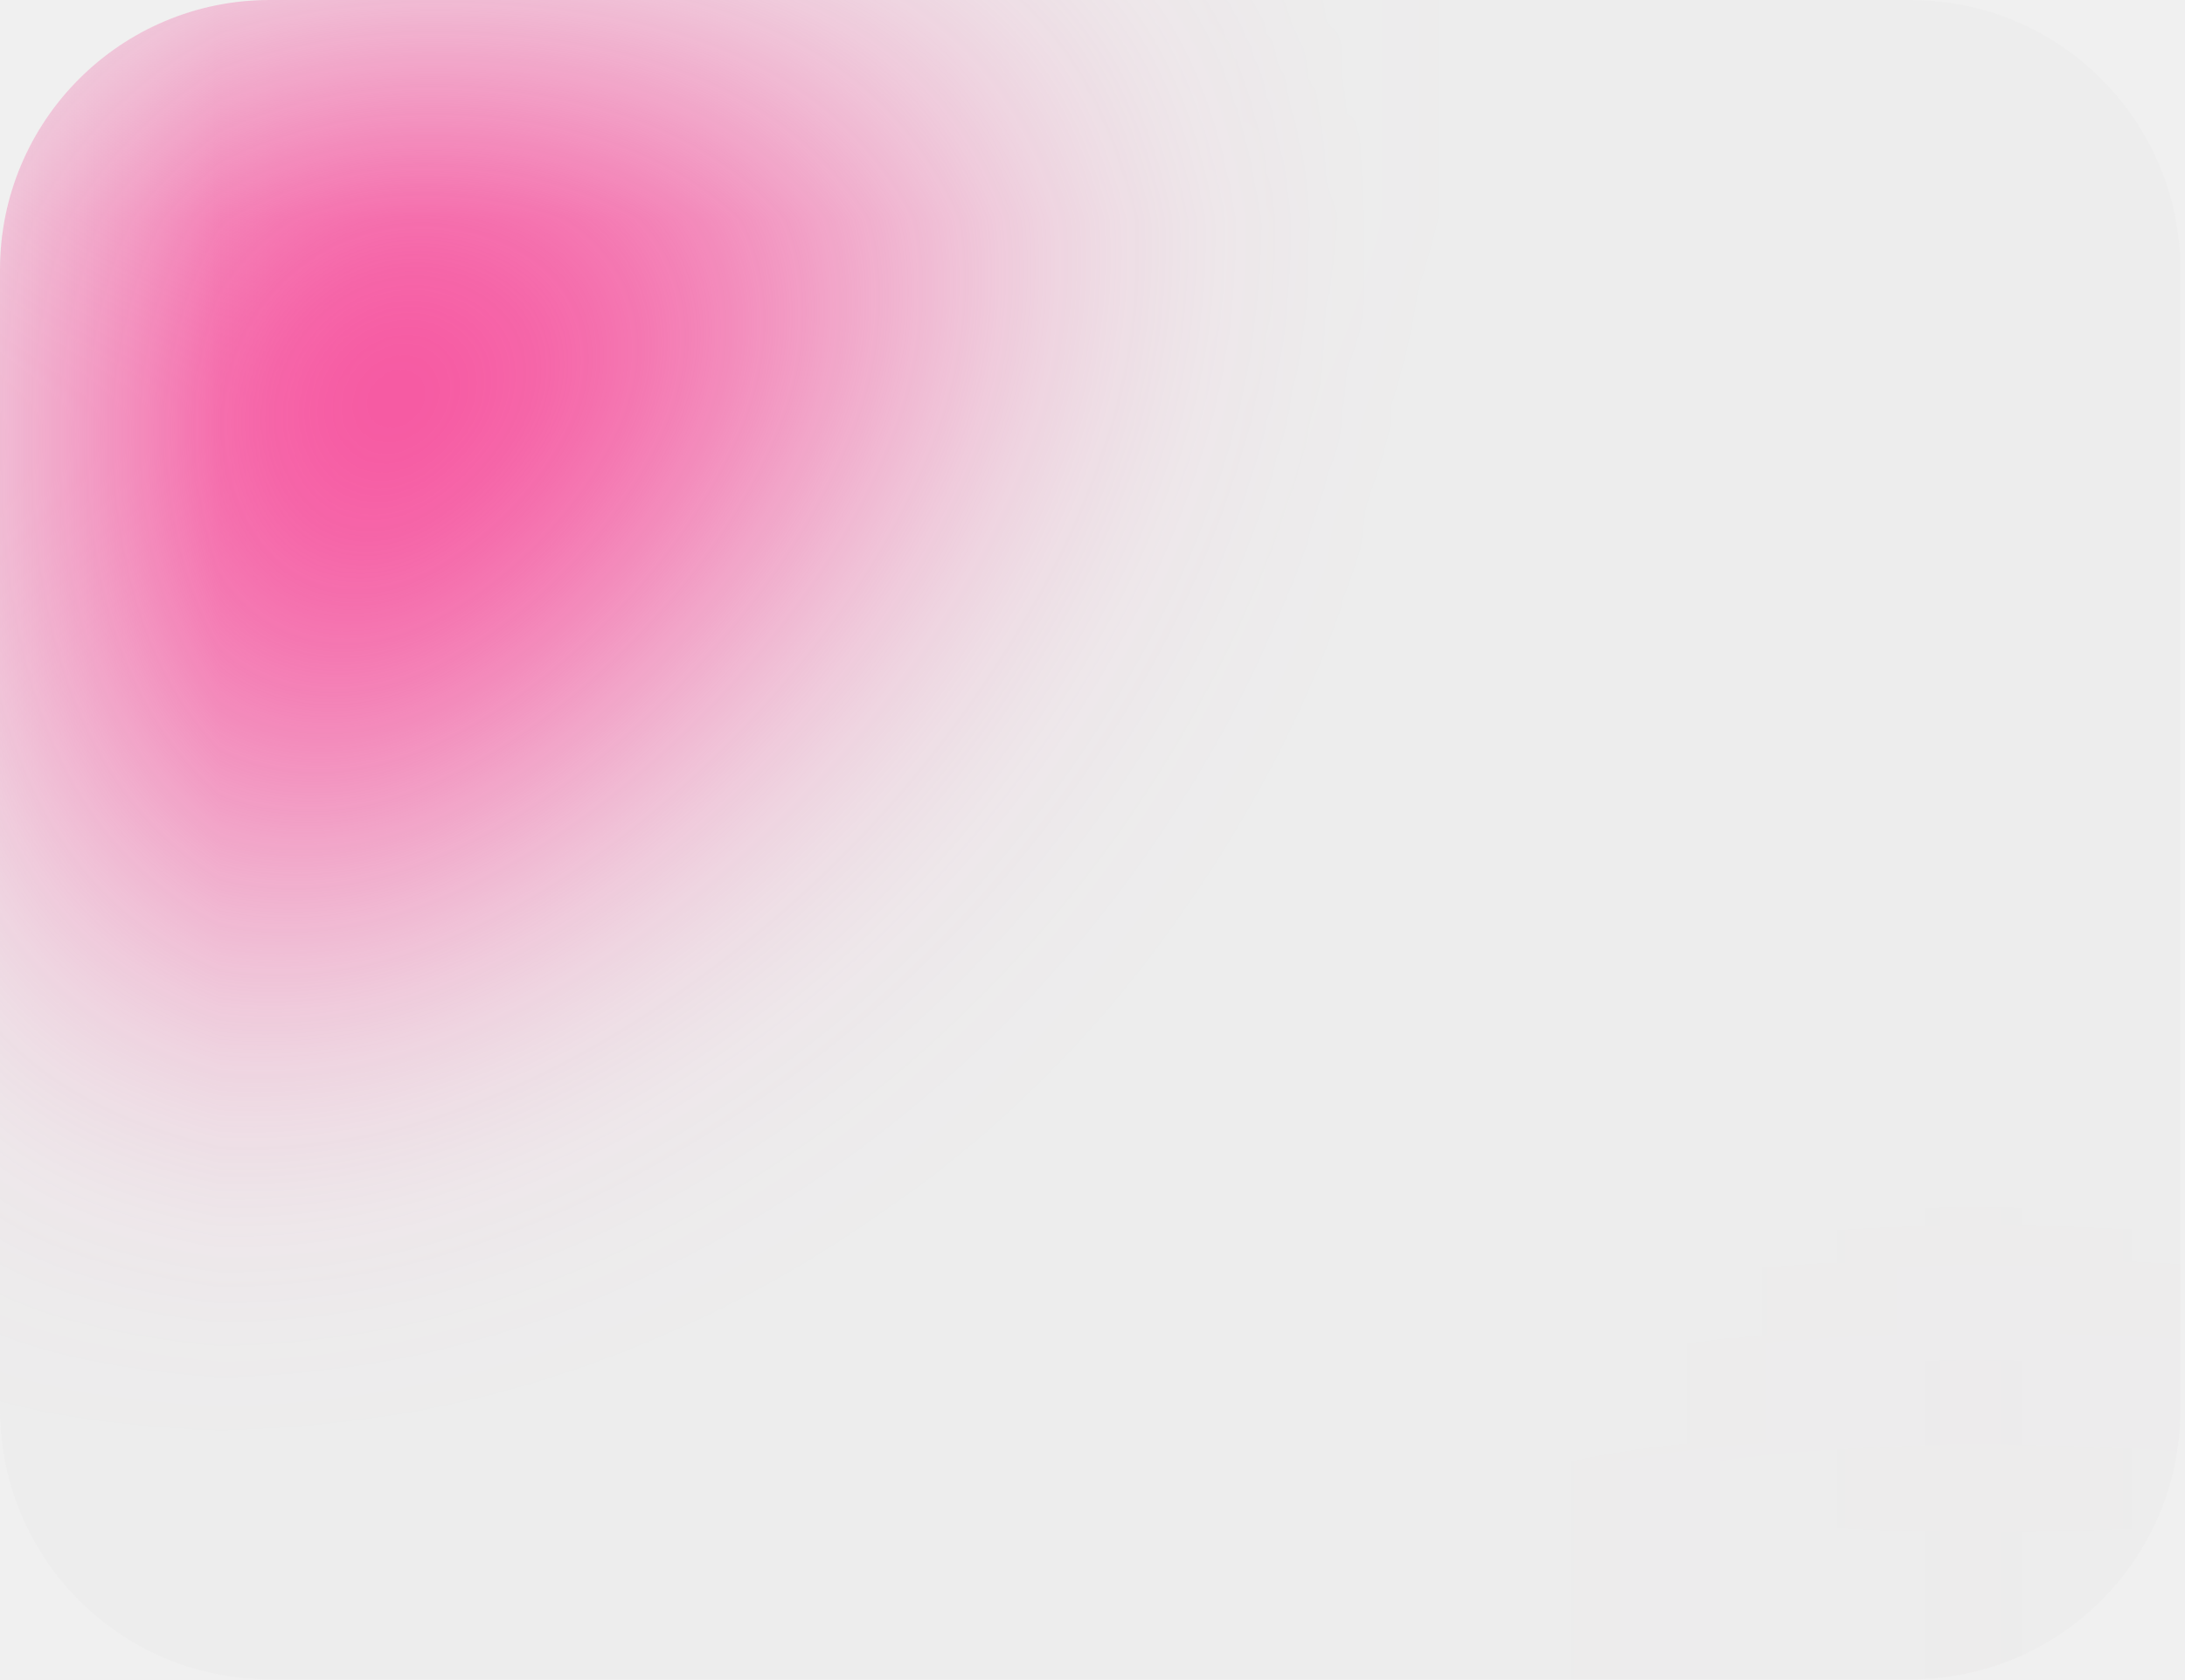
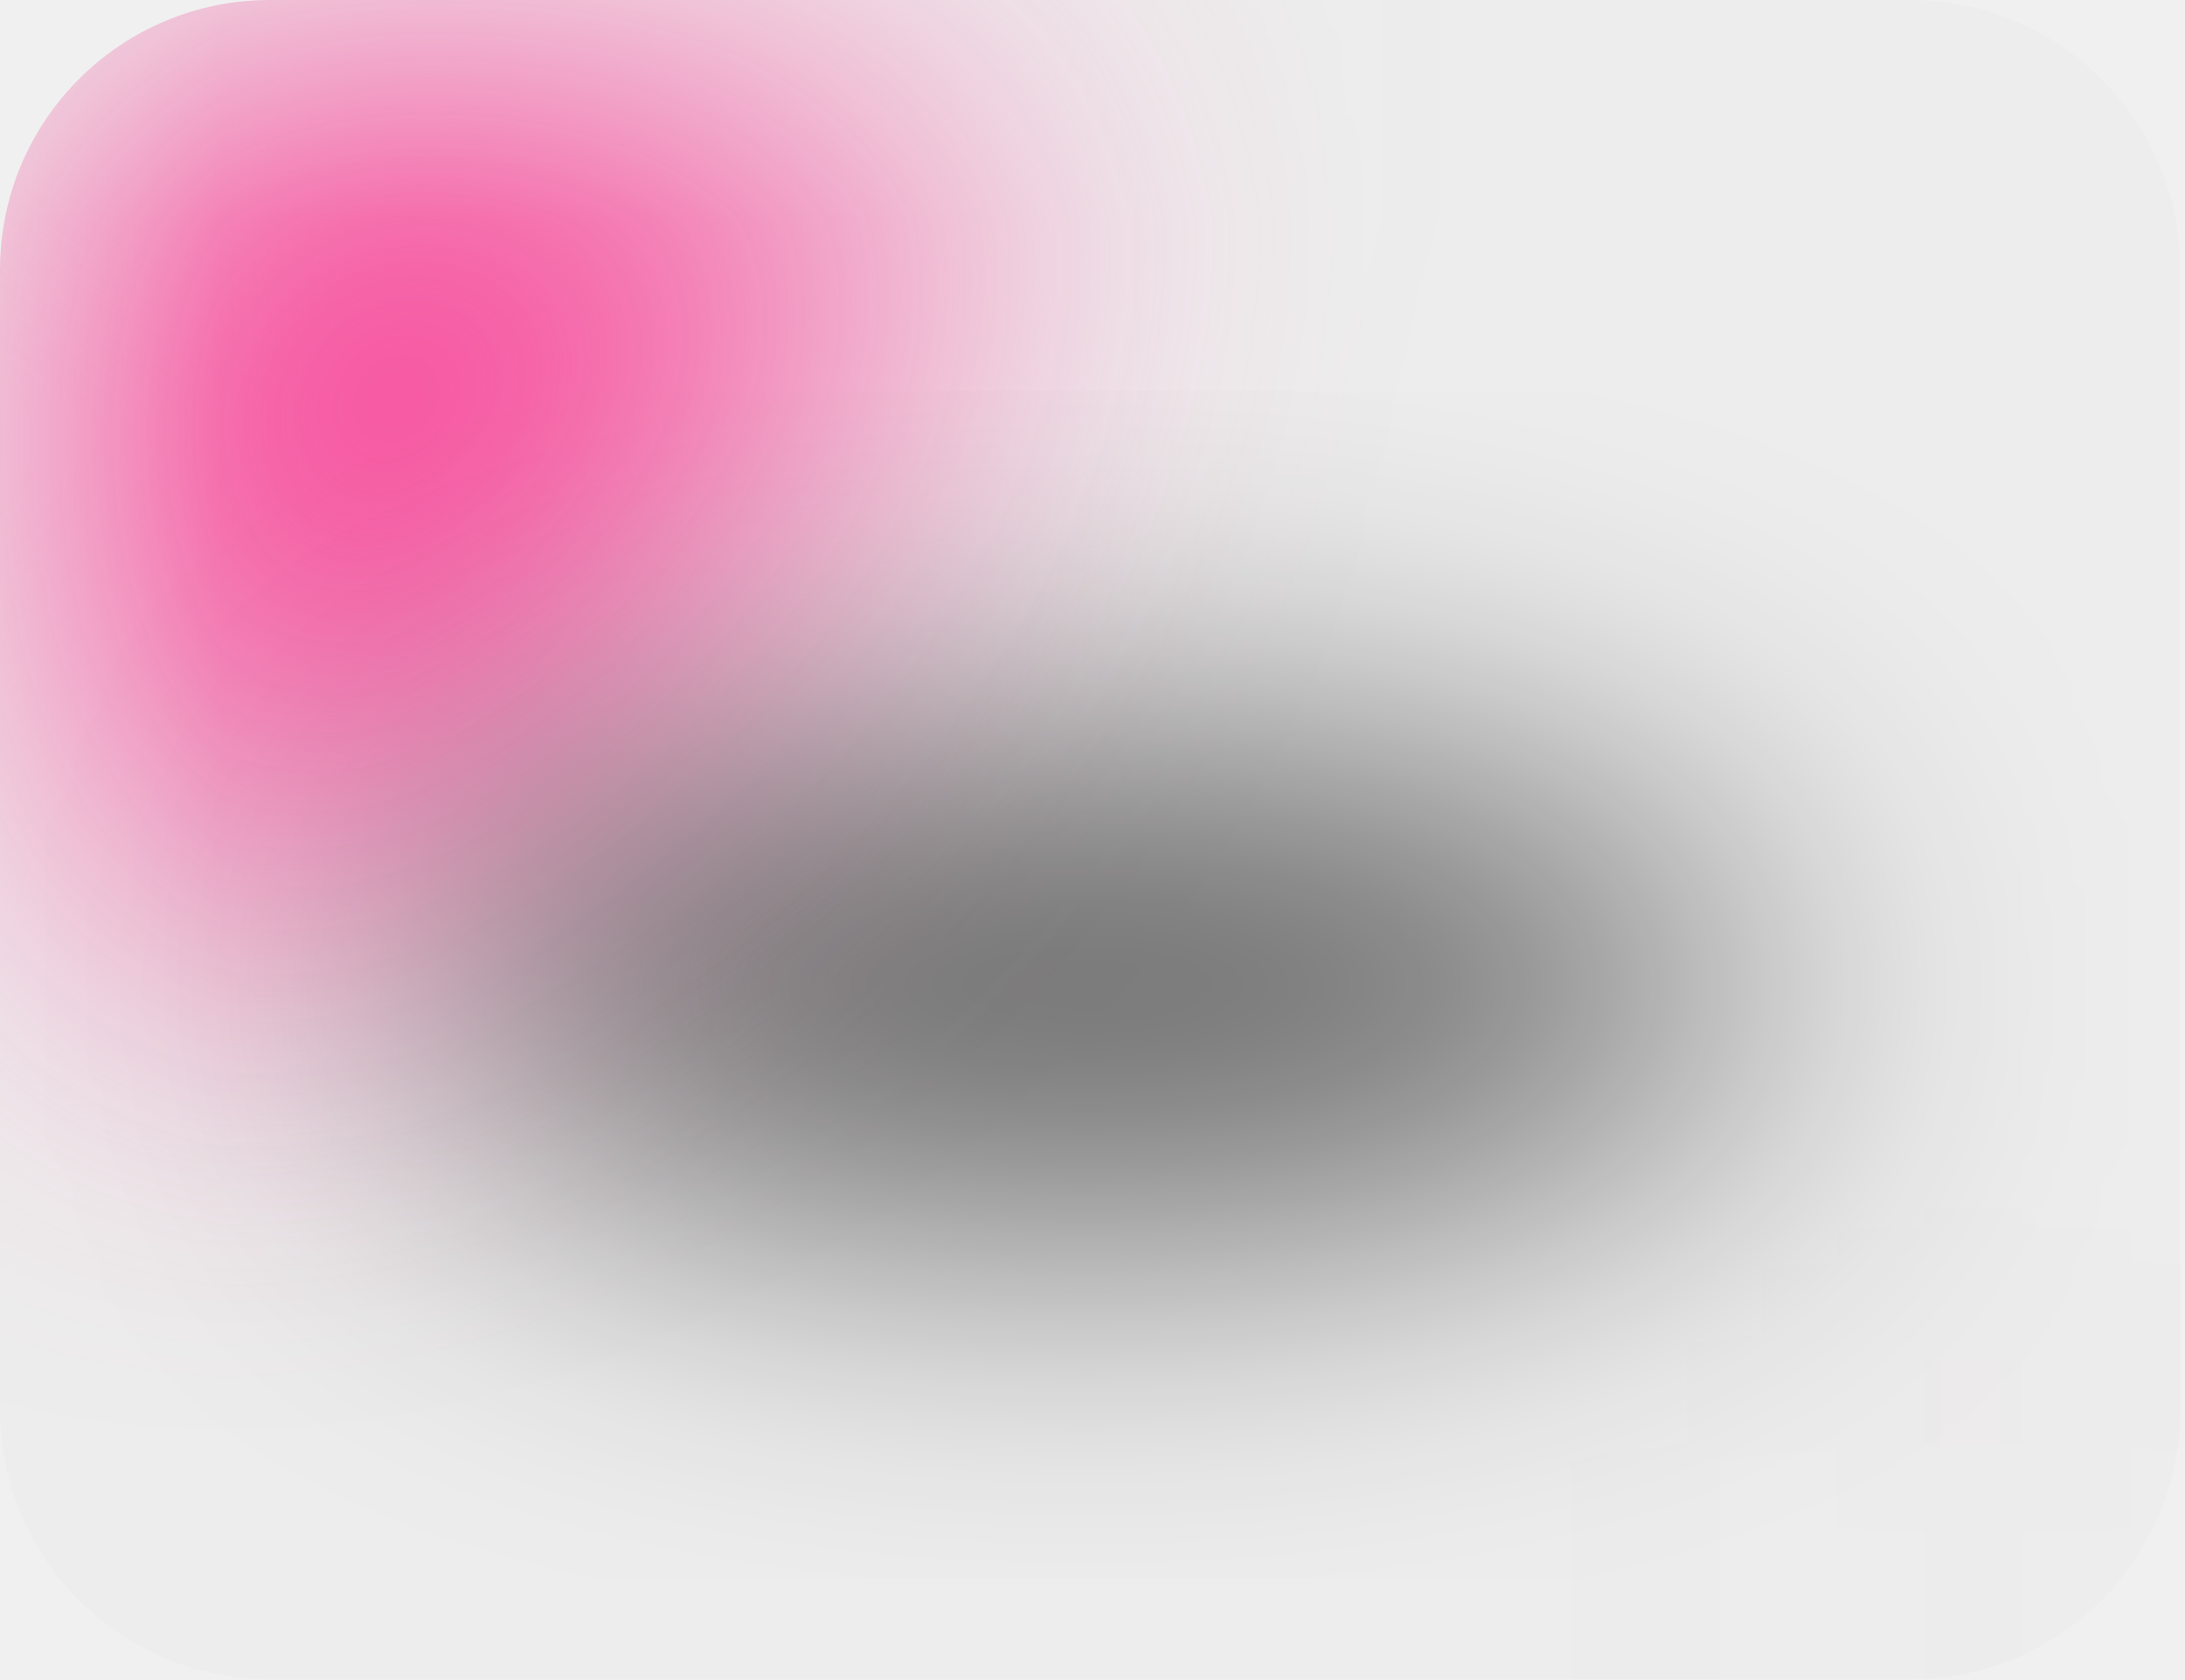
<svg xmlns="http://www.w3.org/2000/svg" width="324" height="249" viewBox="0 0 324 249" fill="none">
  <g clip-path="url(#clip0_14_120)">
    <rect width="323.323" height="249" rx="20" fill="#D9D9D9" fill-opacity="0.1" />
    <g filter="url(#filter0_f_14_120)">
      <circle cx="-2.322" r="137" fill="#F84397" />
    </g>
    <g filter="url(#filter1_f_14_120)">
      <circle cx="327.678" cy="380" r="137" fill="#F84397" />
+     </g>
+     <g filter="url(#filter2_f_14_120)">
+       <ellipse cx="161.178" cy="146" rx="100.5" ry="34" fill="black" fill-opacity="0.6" />
    </g>
  </g>
  <defs>
    <filter id="filter0_f_14_120" x="-433.422" y="-431.1" width="862.2" height="862.2" filterUnits="userSpaceOnUse" color-interpolation-filters="sRGB">
      <feFlood flood-opacity="0" result="BackgroundImageFix" />
      <feBlend mode="normal" in="SourceGraphic" in2="BackgroundImageFix" result="shape" />
      <feGaussianBlur stdDeviation="147.05" result="effect1_foregroundBlur_14_120" />
    </filter>
    <filter id="filter1_f_14_120" x="-103.422" y="-51.1" width="862.2" height="862.2" filterUnits="userSpaceOnUse" color-interpolation-filters="sRGB">
      <feFlood flood-opacity="0" result="BackgroundImageFix" />
      <feBlend mode="normal" in="SourceGraphic" in2="BackgroundImageFix" result="shape" />
      <feGaussianBlur stdDeviation="147.05" result="effect1_foregroundBlur_14_120" />
    </filter>
+     <filter id="filter2_f_14_120" x="6.678" y="58" width="309" height="176" filterUnits="userSpaceOnUse" color-interpolation-filters="sRGB">
+       <feFlood flood-opacity="0" result="BackgroundImageFix" />
+       <feBlend mode="normal" in="SourceGraphic" in2="BackgroundImageFix" result="shape" />
+       <feGaussianBlur stdDeviation="27" result="effect1_foregroundBlur_14_120" />
+     </filter>
    <clipPath id="clip0_14_120">
      <rect width="323.323" height="249" rx="40" fill="white" />
    </clipPath>
  </defs>
</svg>
